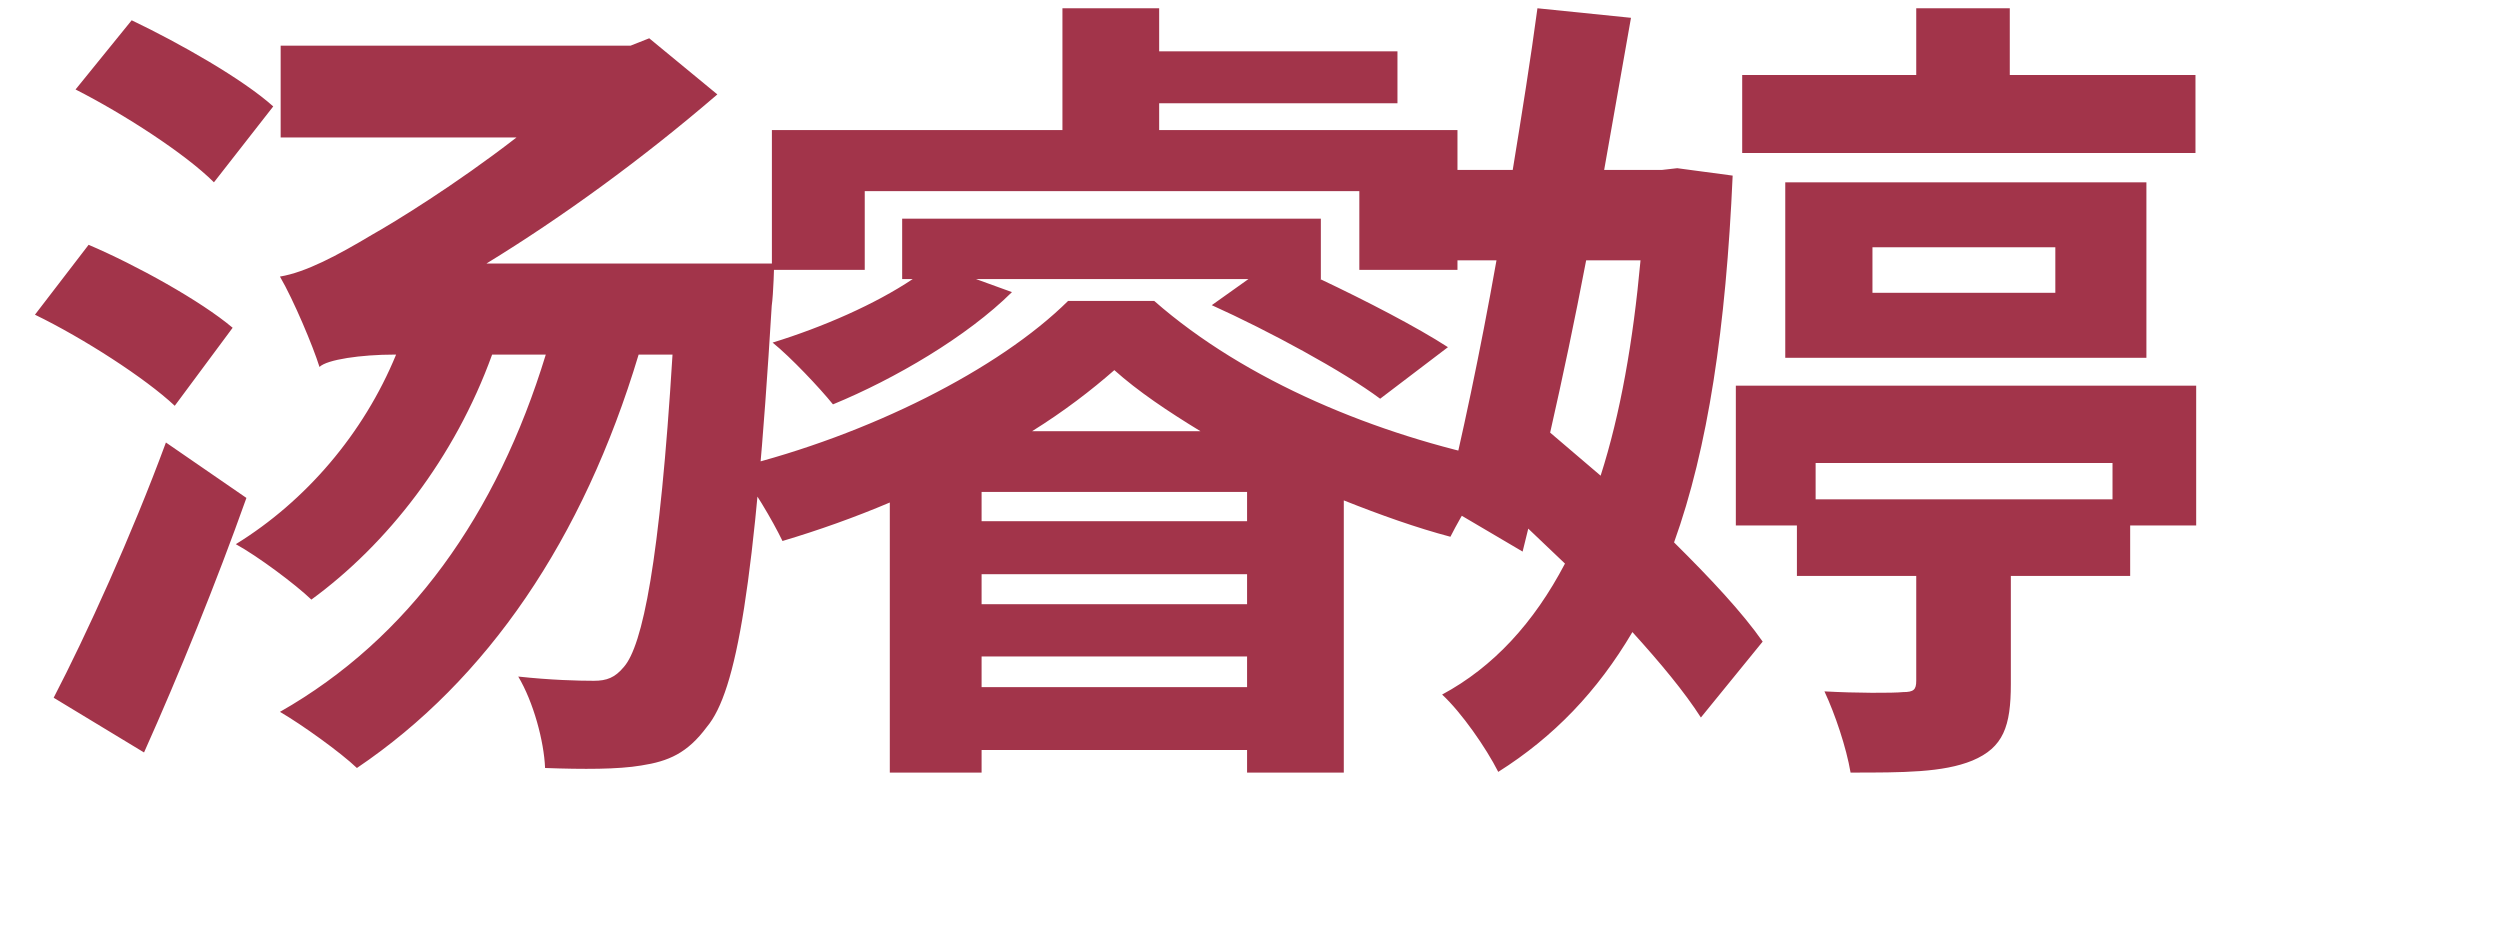
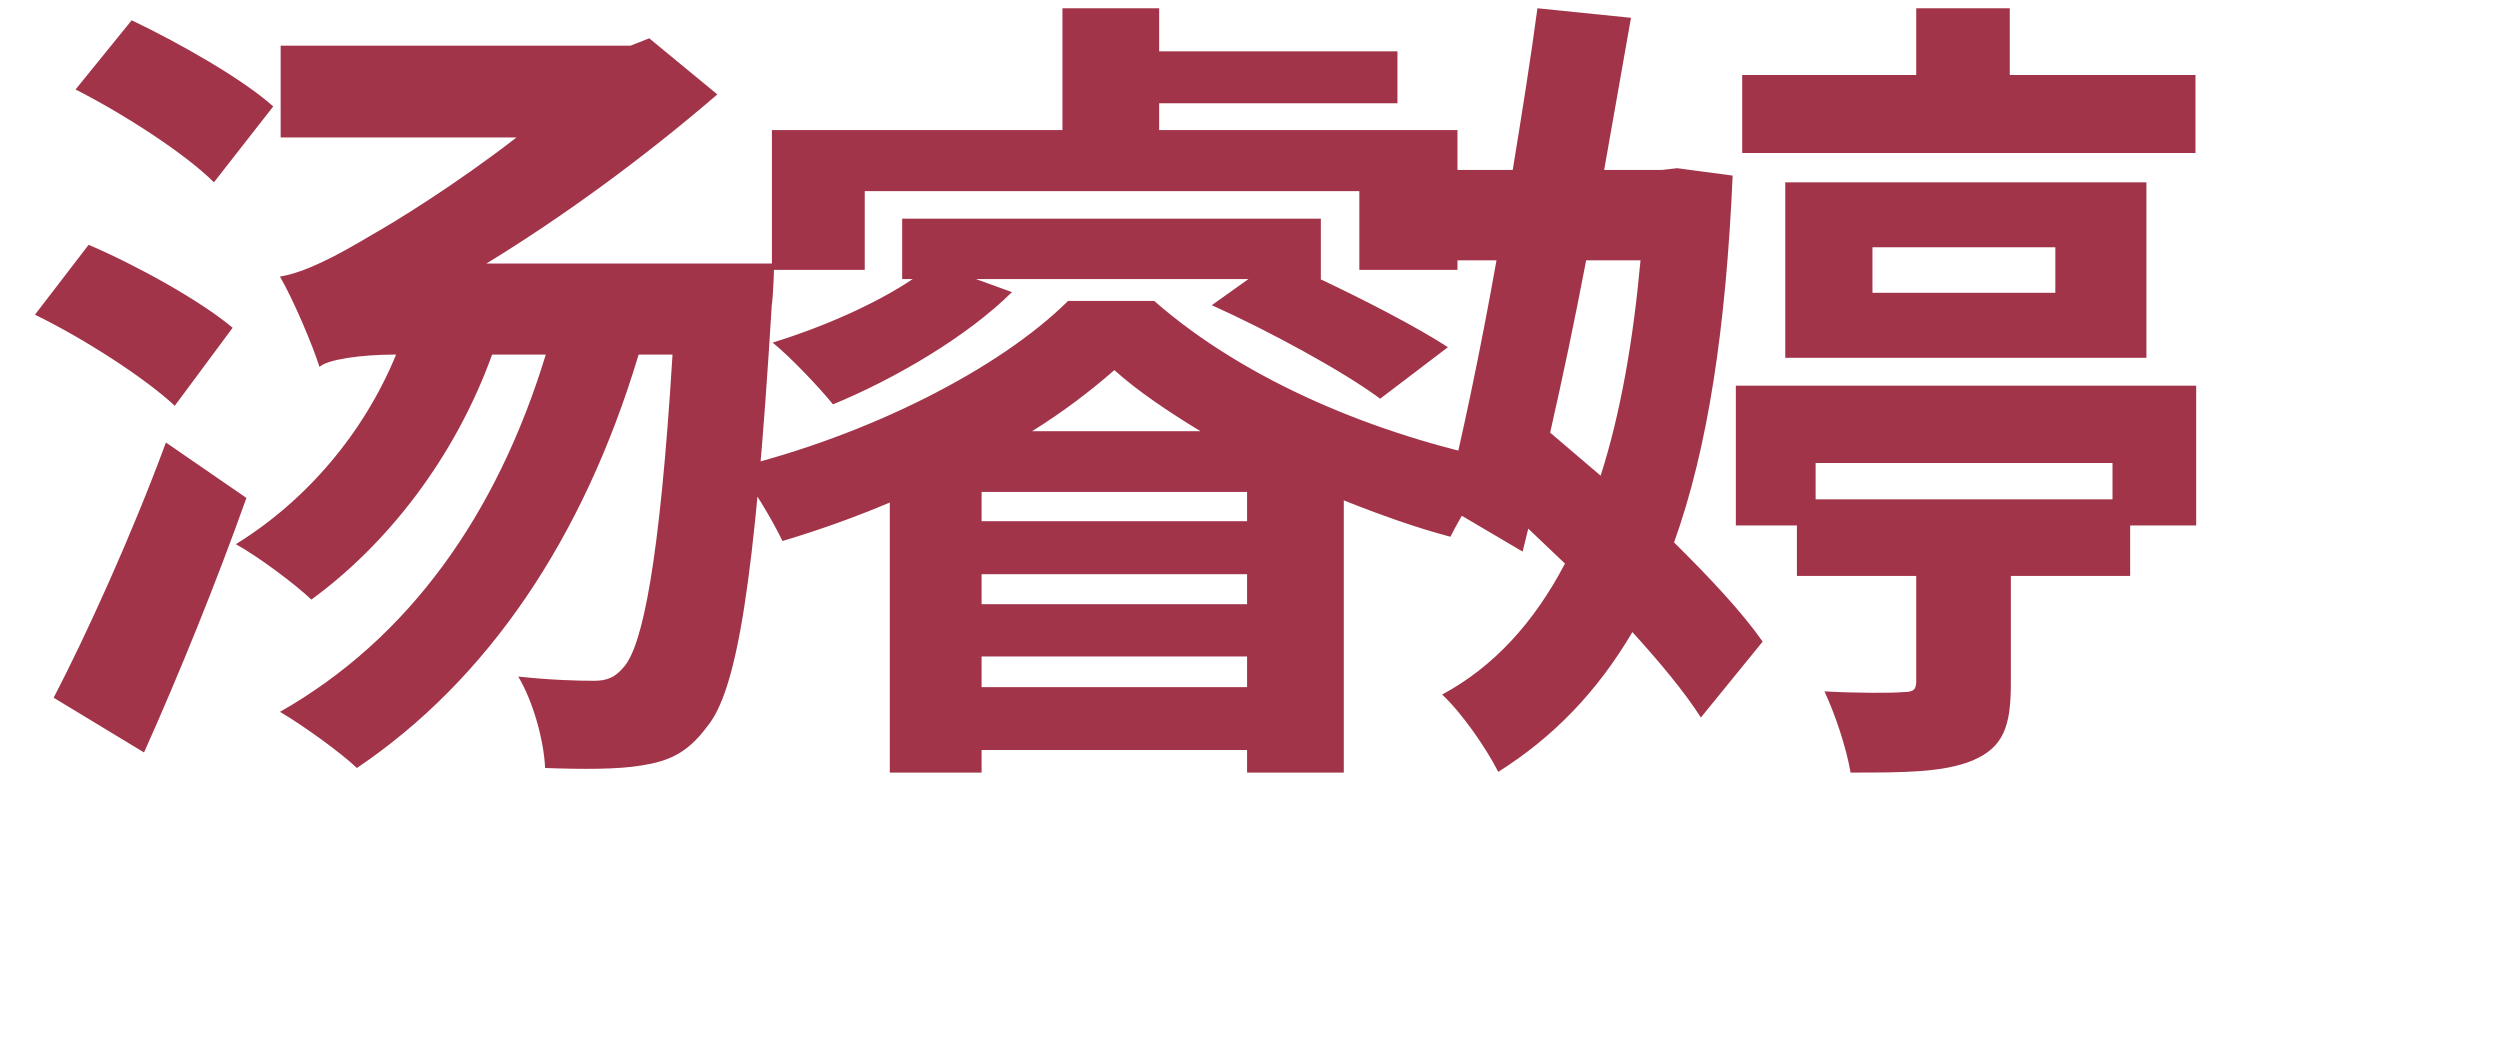
- <svg xmlns="http://www.w3.org/2000/svg" viewBox="0 0 110.65 41.98">
+ <svg xmlns="http://www.w3.org/2000/svg" viewBox="0 0 110.65 46.98">
  <defs>
    <style>.cls-1{font-size:36px;fill:#a2344a;font-family:STXingkaiTC-Bold, Xingkai TC;font-weight:700;letter-spacing:-0.13em;}</style>
  </defs>
  <g id="Layer_2" data-name="Layer 2">
    <g id="Layer_1-2" data-name="Layer 1">
      <text class="cls-1" transform="translate(0 30.96)">汤睿婷</text>
    </g>
  </g>
</svg>
